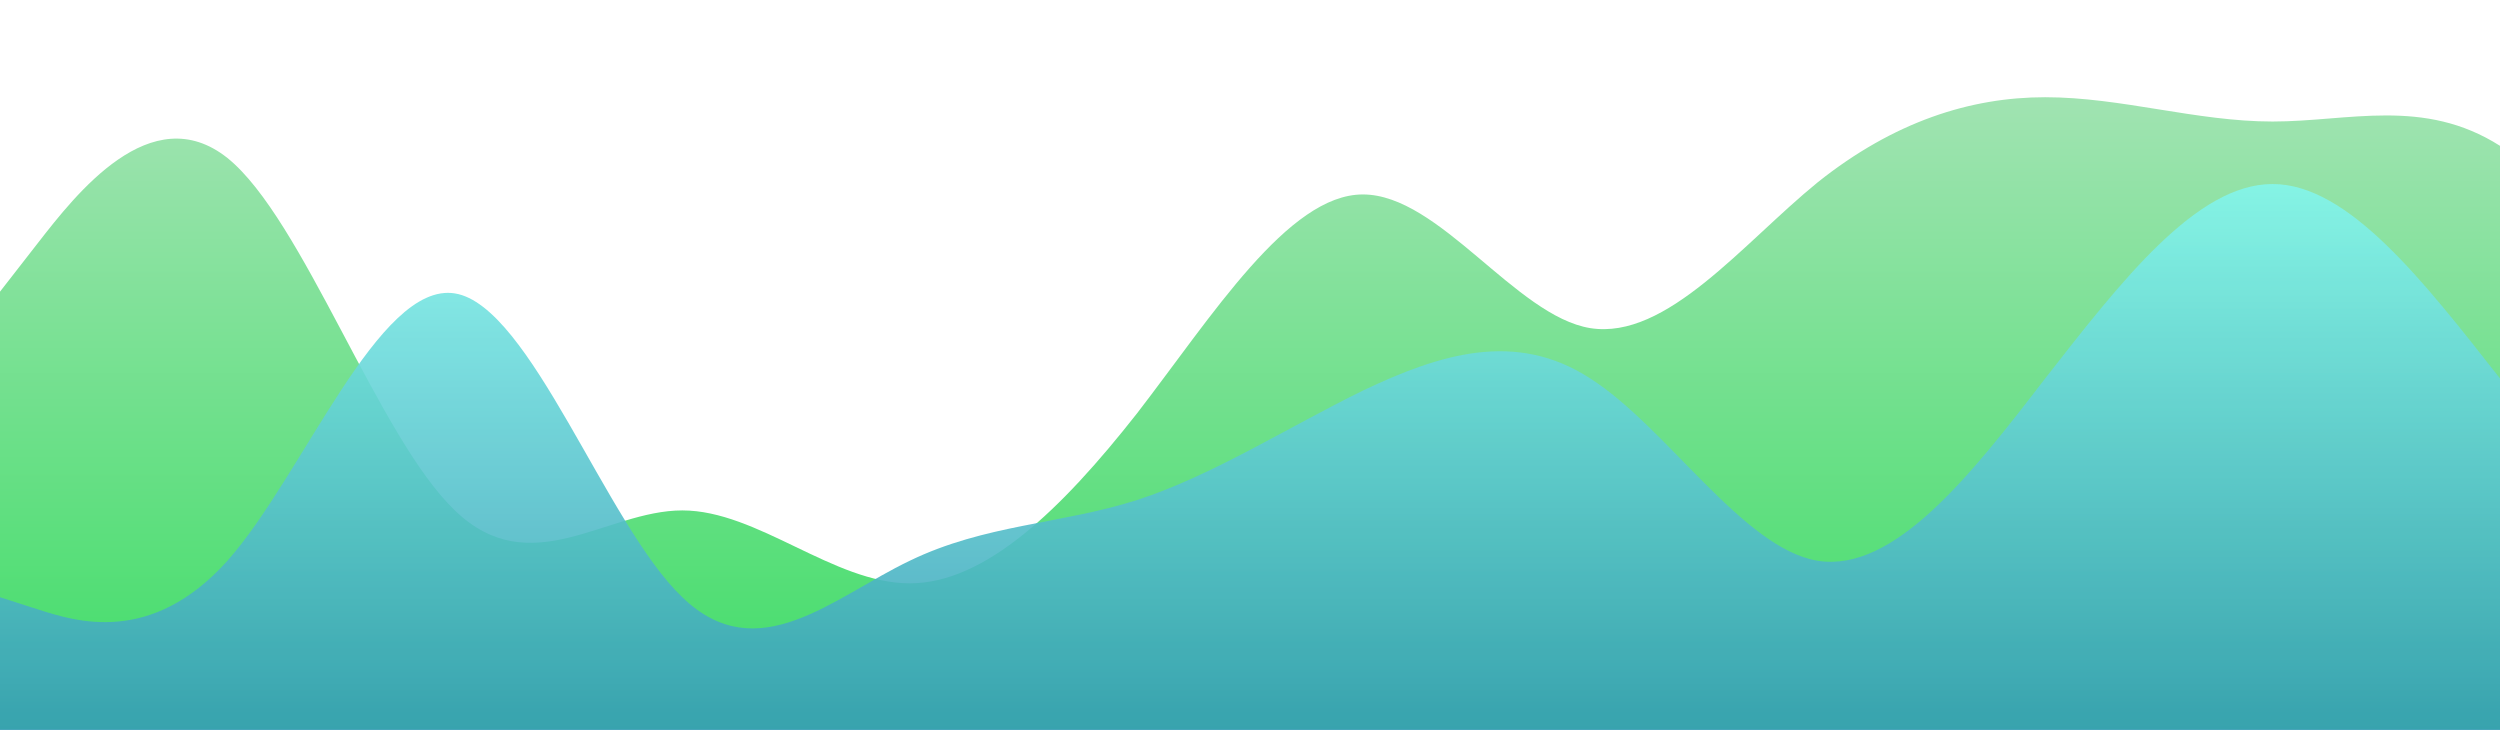
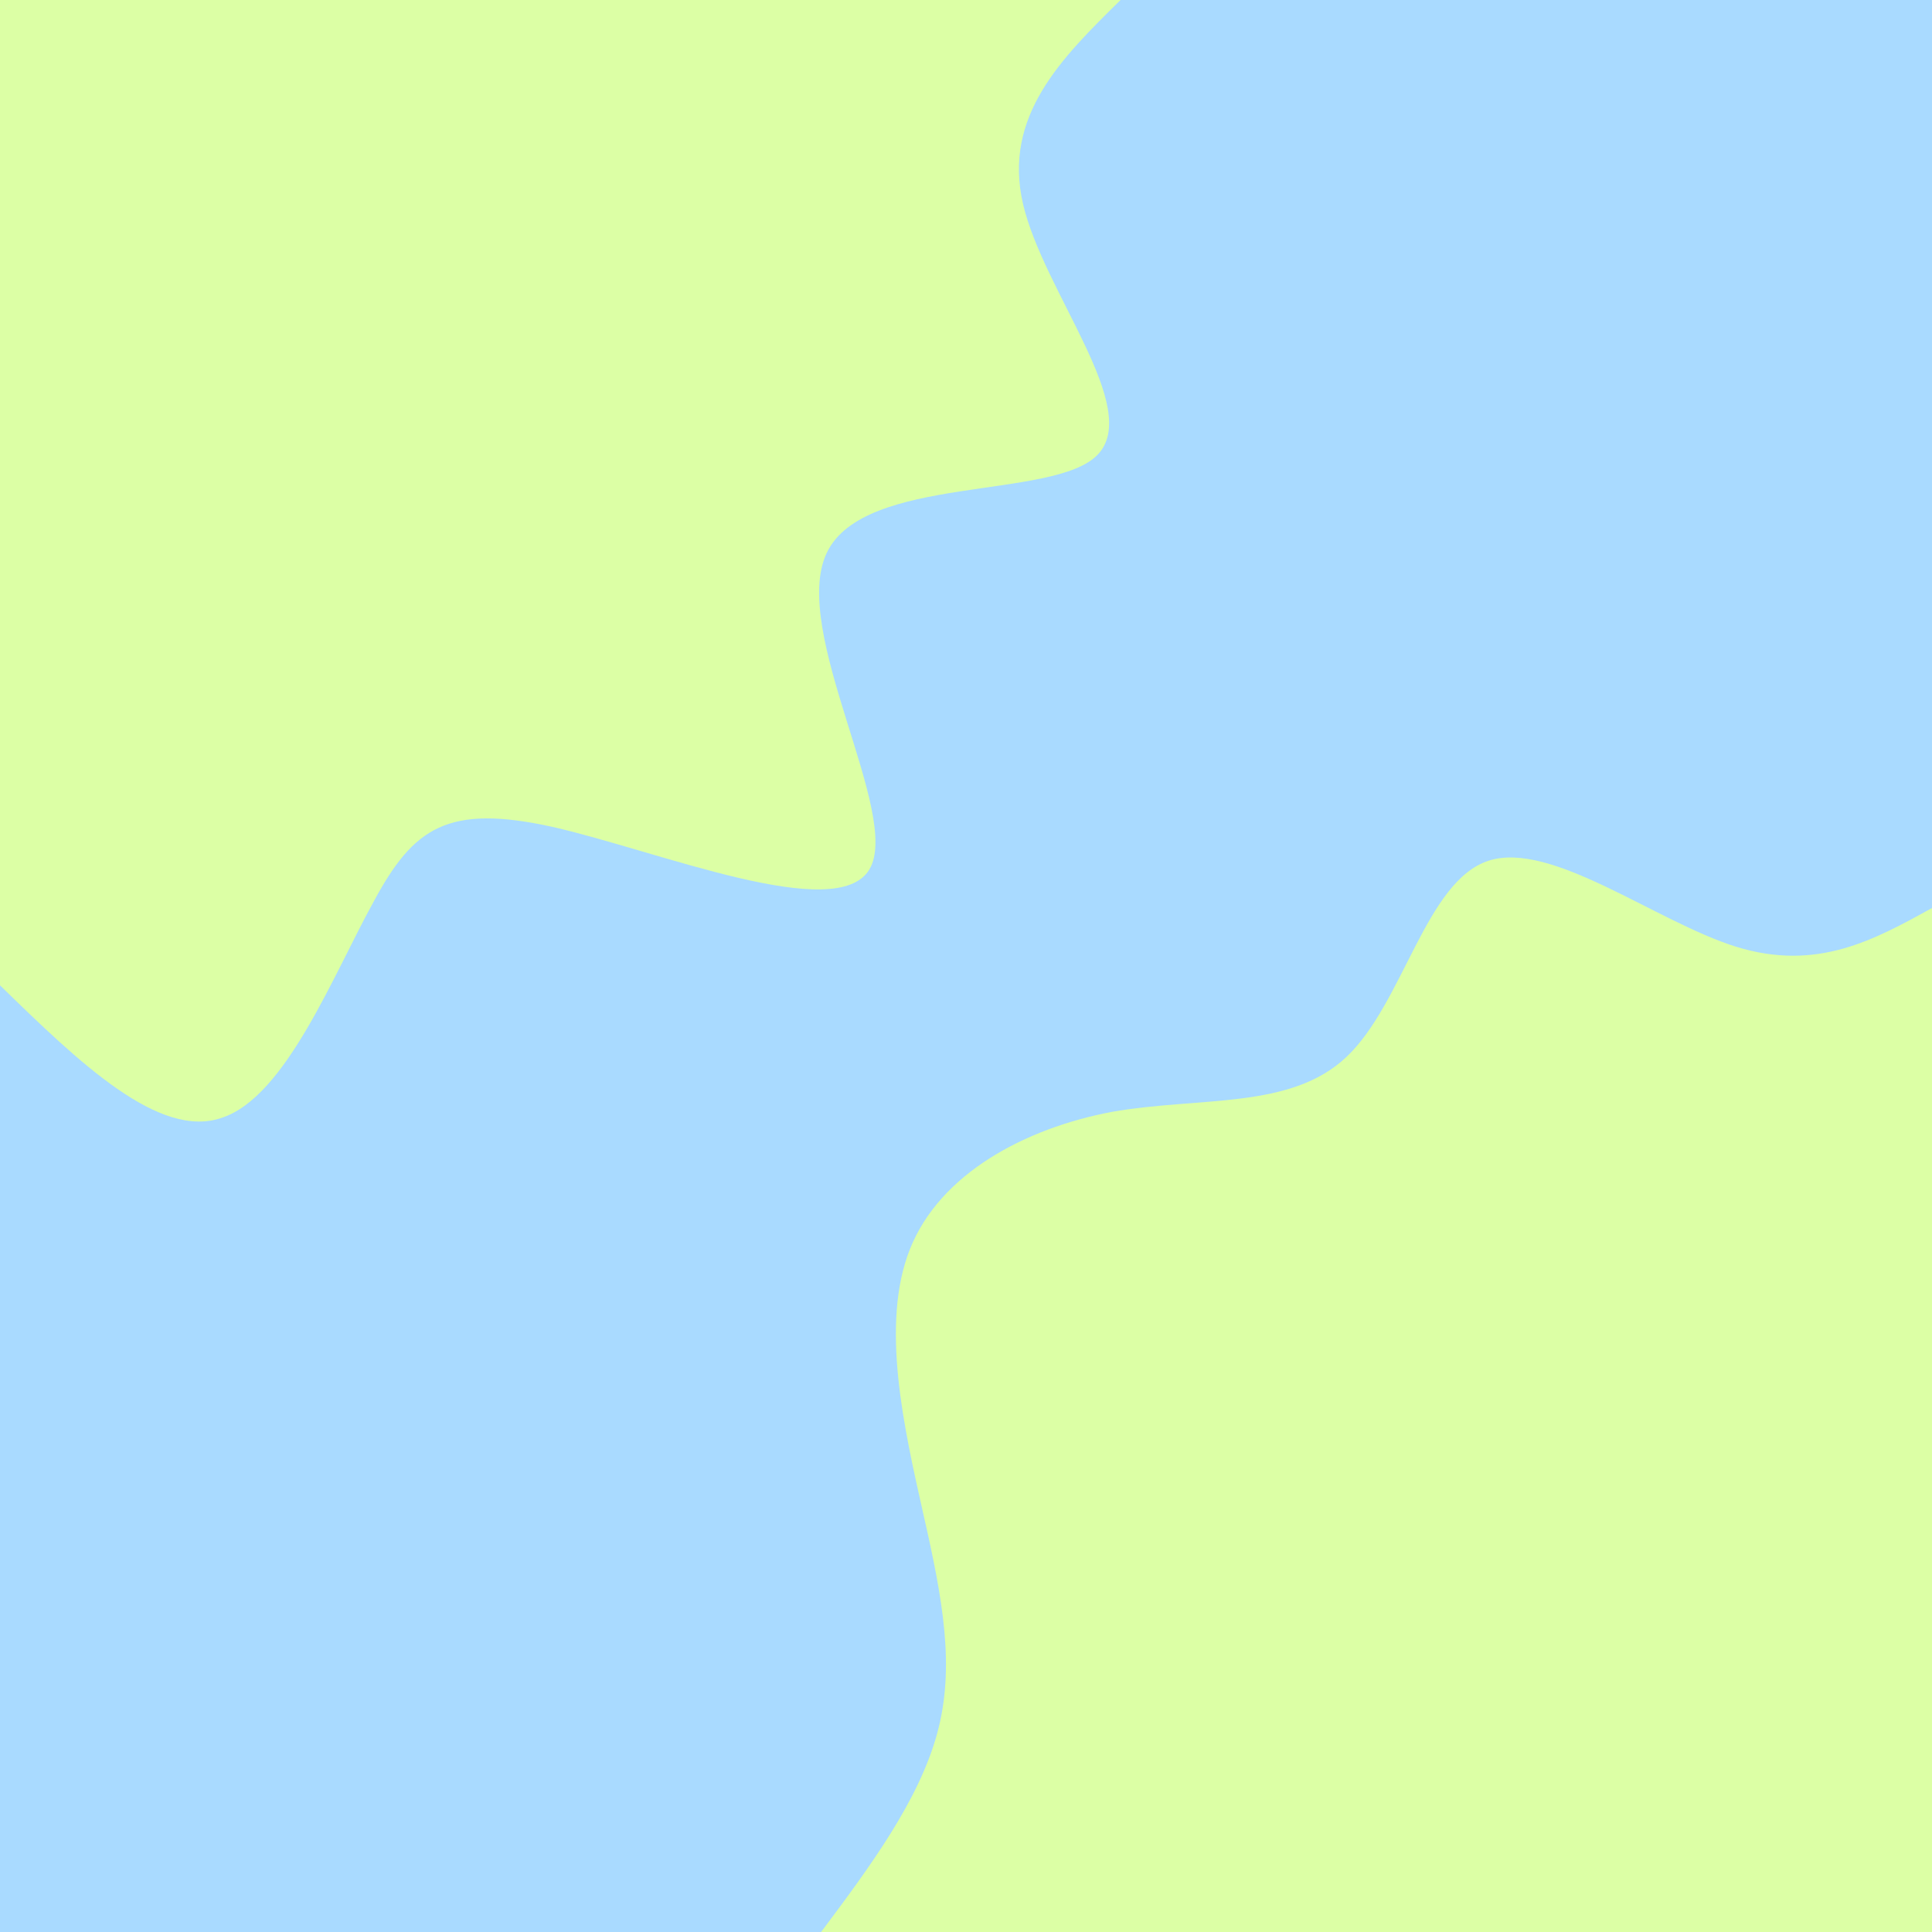
- <svg xmlns="http://www.w3.org/2000/svg" id="wave" style="transform:rotate(0deg); transition: 0.3s" viewBox="0 0 1440 420" version="1.1">
+ <svg xmlns="http://www.w3.org/2000/svg" id="visual" viewBox="0 0 200 200" width="200" height="200" version="1.1">
+   <rect x="0" y="0" width="200" height="200" fill="#a9daff" />
  <defs>
-     <linearGradient id="sw-gradient-0" x1="0" x2="0" y1="1" y2="0">
-       <stop stop-color="rgba(61.887, 221.168, 101.707, 1)" offset="0%" />
-       <stop stop-color="rgba(173.211, 227.999, 186.908, 1)" offset="100%" />
+     <linearGradient id="grad1_0" x1="0%" y1="100%" x2="100%" y2="0%">
+       <stop offset="30%" stop-color="#a9daff" stop-opacity="1" />
+       <stop offset="70%" stop-color="#a9daff" stop-opacity="1" />
    </linearGradient>
  </defs>
-   <path style="transform:translate(0, 0px); opacity:1" fill="url(#sw-gradient-0)" d="M0,168L21.8,140C43.6,112,87,56,131,91C174.5,126,218,252,262,294C305.5,336,349,294,393,294C436.4,294,480,336,524,336C567.3,336,611,294,655,238C698.2,182,742,112,785,112C829.1,112,873,182,916,189C960,196,1004,140,1047,105C1090.9,70,1135,56,1178,56C1221.8,56,1265,70,1309,70C1352.7,70,1396,56,1440,84C1483.6,112,1527,182,1571,203C1614.5,224,1658,196,1702,175C1745.5,154,1789,140,1833,161C1876.4,182,1920,238,1964,217C2007.3,196,2051,98,2095,49C2138.2,0,2182,0,2225,35C2269.1,70,2313,140,2356,154C2400,168,2444,126,2487,126C2530.9,126,2575,168,2618,168C2661.8,168,2705,126,2749,91C2792.7,56,2836,28,2880,35C2923.6,42,2967,84,3011,98C3054.5,112,3098,98,3120,91L3141.8,84L3141.8,420L3120,420C3098.2,420,3055,420,3011,420C2967.3,420,2924,420,2880,420C2836.4,420,2793,420,2749,420C2705.5,420,2662,420,2618,420C2574.5,420,2531,420,2487,420C2443.6,420,2400,420,2356,420C2312.7,420,2269,420,2225,420C2181.8,420,2138,420,2095,420C2050.9,420,2007,420,1964,420C1920,420,1876,420,1833,420C1789.1,420,1745,420,1702,420C1658.2,420,1615,420,1571,420C1527.3,420,1484,420,1440,420C1396.4,420,1353,420,1309,420C1265.5,420,1222,420,1178,420C1134.5,420,1091,420,1047,420C1003.6,420,960,420,916,420C872.7,420,829,420,785,420C741.8,420,698,420,655,420C610.9,420,567,420,524,420C480,420,436,420,393,420C349.1,420,305,420,262,420C218.2,420,175,420,131,420C87.3,420,44,420,22,420L0,420Z" />
  <defs>
-     <linearGradient id="sw-gradient-1" x1="0" x2="0" y1="1" y2="0">
-       <stop stop-color="rgba(42.636, 142.359, 173.356, 1)" offset="0%" />
-       <stop stop-color="rgba(134.065, 248.49, 236.862, 1)" offset="100%" />
+     <linearGradient id="grad2_0" x1="0%" y1="100%" x2="100%" y2="0%">
+       <stop offset="30%" stop-color="#a9daff" stop-opacity="1" />
+       <stop offset="70%" stop-color="#a9daff" stop-opacity="1" />
    </linearGradient>
  </defs>
-   <path style="transform:translate(0, 50px); opacity:0.9" fill="url(#sw-gradient-1)" d="M0,294L21.8,301C43.6,308,87,322,131,273C174.5,224,218,112,262,119C305.5,126,349,252,393,294C436.4,336,480,294,524,273C567.3,252,611,252,655,238C698.2,224,742,196,785,175C829.1,154,873,140,916,168C960,196,1004,266,1047,273C1090.9,280,1135,224,1178,168C1221.8,112,1265,56,1309,56C1352.7,56,1396,112,1440,168C1483.6,224,1527,280,1571,266C1614.5,252,1658,168,1702,119C1745.5,70,1789,56,1833,63C1876.4,70,1920,98,1964,91C2007.3,84,2051,42,2095,49C2138.2,56,2182,112,2225,112C2269.1,112,2313,56,2356,77C2400,98,2444,196,2487,224C2530.9,252,2575,210,2618,203C2661.8,196,2705,224,2749,238C2792.7,252,2836,252,2880,259C2923.6,266,2967,280,3011,280C3054.5,280,3098,266,3120,259L3141.8,252L3141.8,420L3120,420C3098.2,420,3055,420,3011,420C2967.3,420,2924,420,2880,420C2836.4,420,2793,420,2749,420C2705.5,420,2662,420,2618,420C2574.5,420,2531,420,2487,420C2443.6,420,2400,420,2356,420C2312.7,420,2269,420,2225,420C2181.8,420,2138,420,2095,420C2050.9,420,2007,420,1964,420C1920,420,1876,420,1833,420C1789.1,420,1745,420,1702,420C1658.2,420,1615,420,1571,420C1527.3,420,1484,420,1440,420C1396.4,420,1353,420,1309,420C1265.5,420,1222,420,1178,420C1134.5,420,1091,420,1047,420C1003.6,420,960,420,916,420C872.7,420,829,420,785,420C741.8,420,698,420,655,420C610.9,420,567,420,524,420C480,420,436,420,393,420C349.1,420,305,420,262,420C218.2,420,175,420,131,420C87.3,420,44,420,22,420L0,420Z" />
+   <g transform="translate(200, 200)">
+     <path d="M-115 0C-109.9 -6.8 -104.9 -13.6 -103 -20.5C-101.1 -27.4 -102.4 -34.4 -104.4 -43.2C-106.4 -52.1 -108.9 -62.9 -105.8 -70.7C-102.7 -78.5 -93.9 -83.2 -84.9 -84.9C-75.8 -86.5 -66.4 -85.1 -60.6 -90.6C-54.7 -96.2 -52.4 -108.8 -45.9 -110.9C-39.4 -113 -28.6 -104.6 -20.3 -102C-11.9 -99.4 -6 -102.7 0 -106L0 0Z" fill="#dcffa5" />
+   </g>
+   <g transform="translate(0, 0)">
+     <path d="M116 0C109.9 6 103.8 12 105.9 21.1C108 30.2 118.3 42.3 113.6 47.1C109 51.8 89.5 49.1 85.6 57.2C81.7 65.3 93.4 84.3 90 90C86.6 95.7 68.2 88.1 57.2 85.6C46.3 83.2 42.8 85.7 38.7 93.3C34.5 100.9 29.6 113.5 23 115.7C16.5 118 8.2 110 0 102L0 0Z" fill="#dcffa5" />
+   </g>
</svg>
